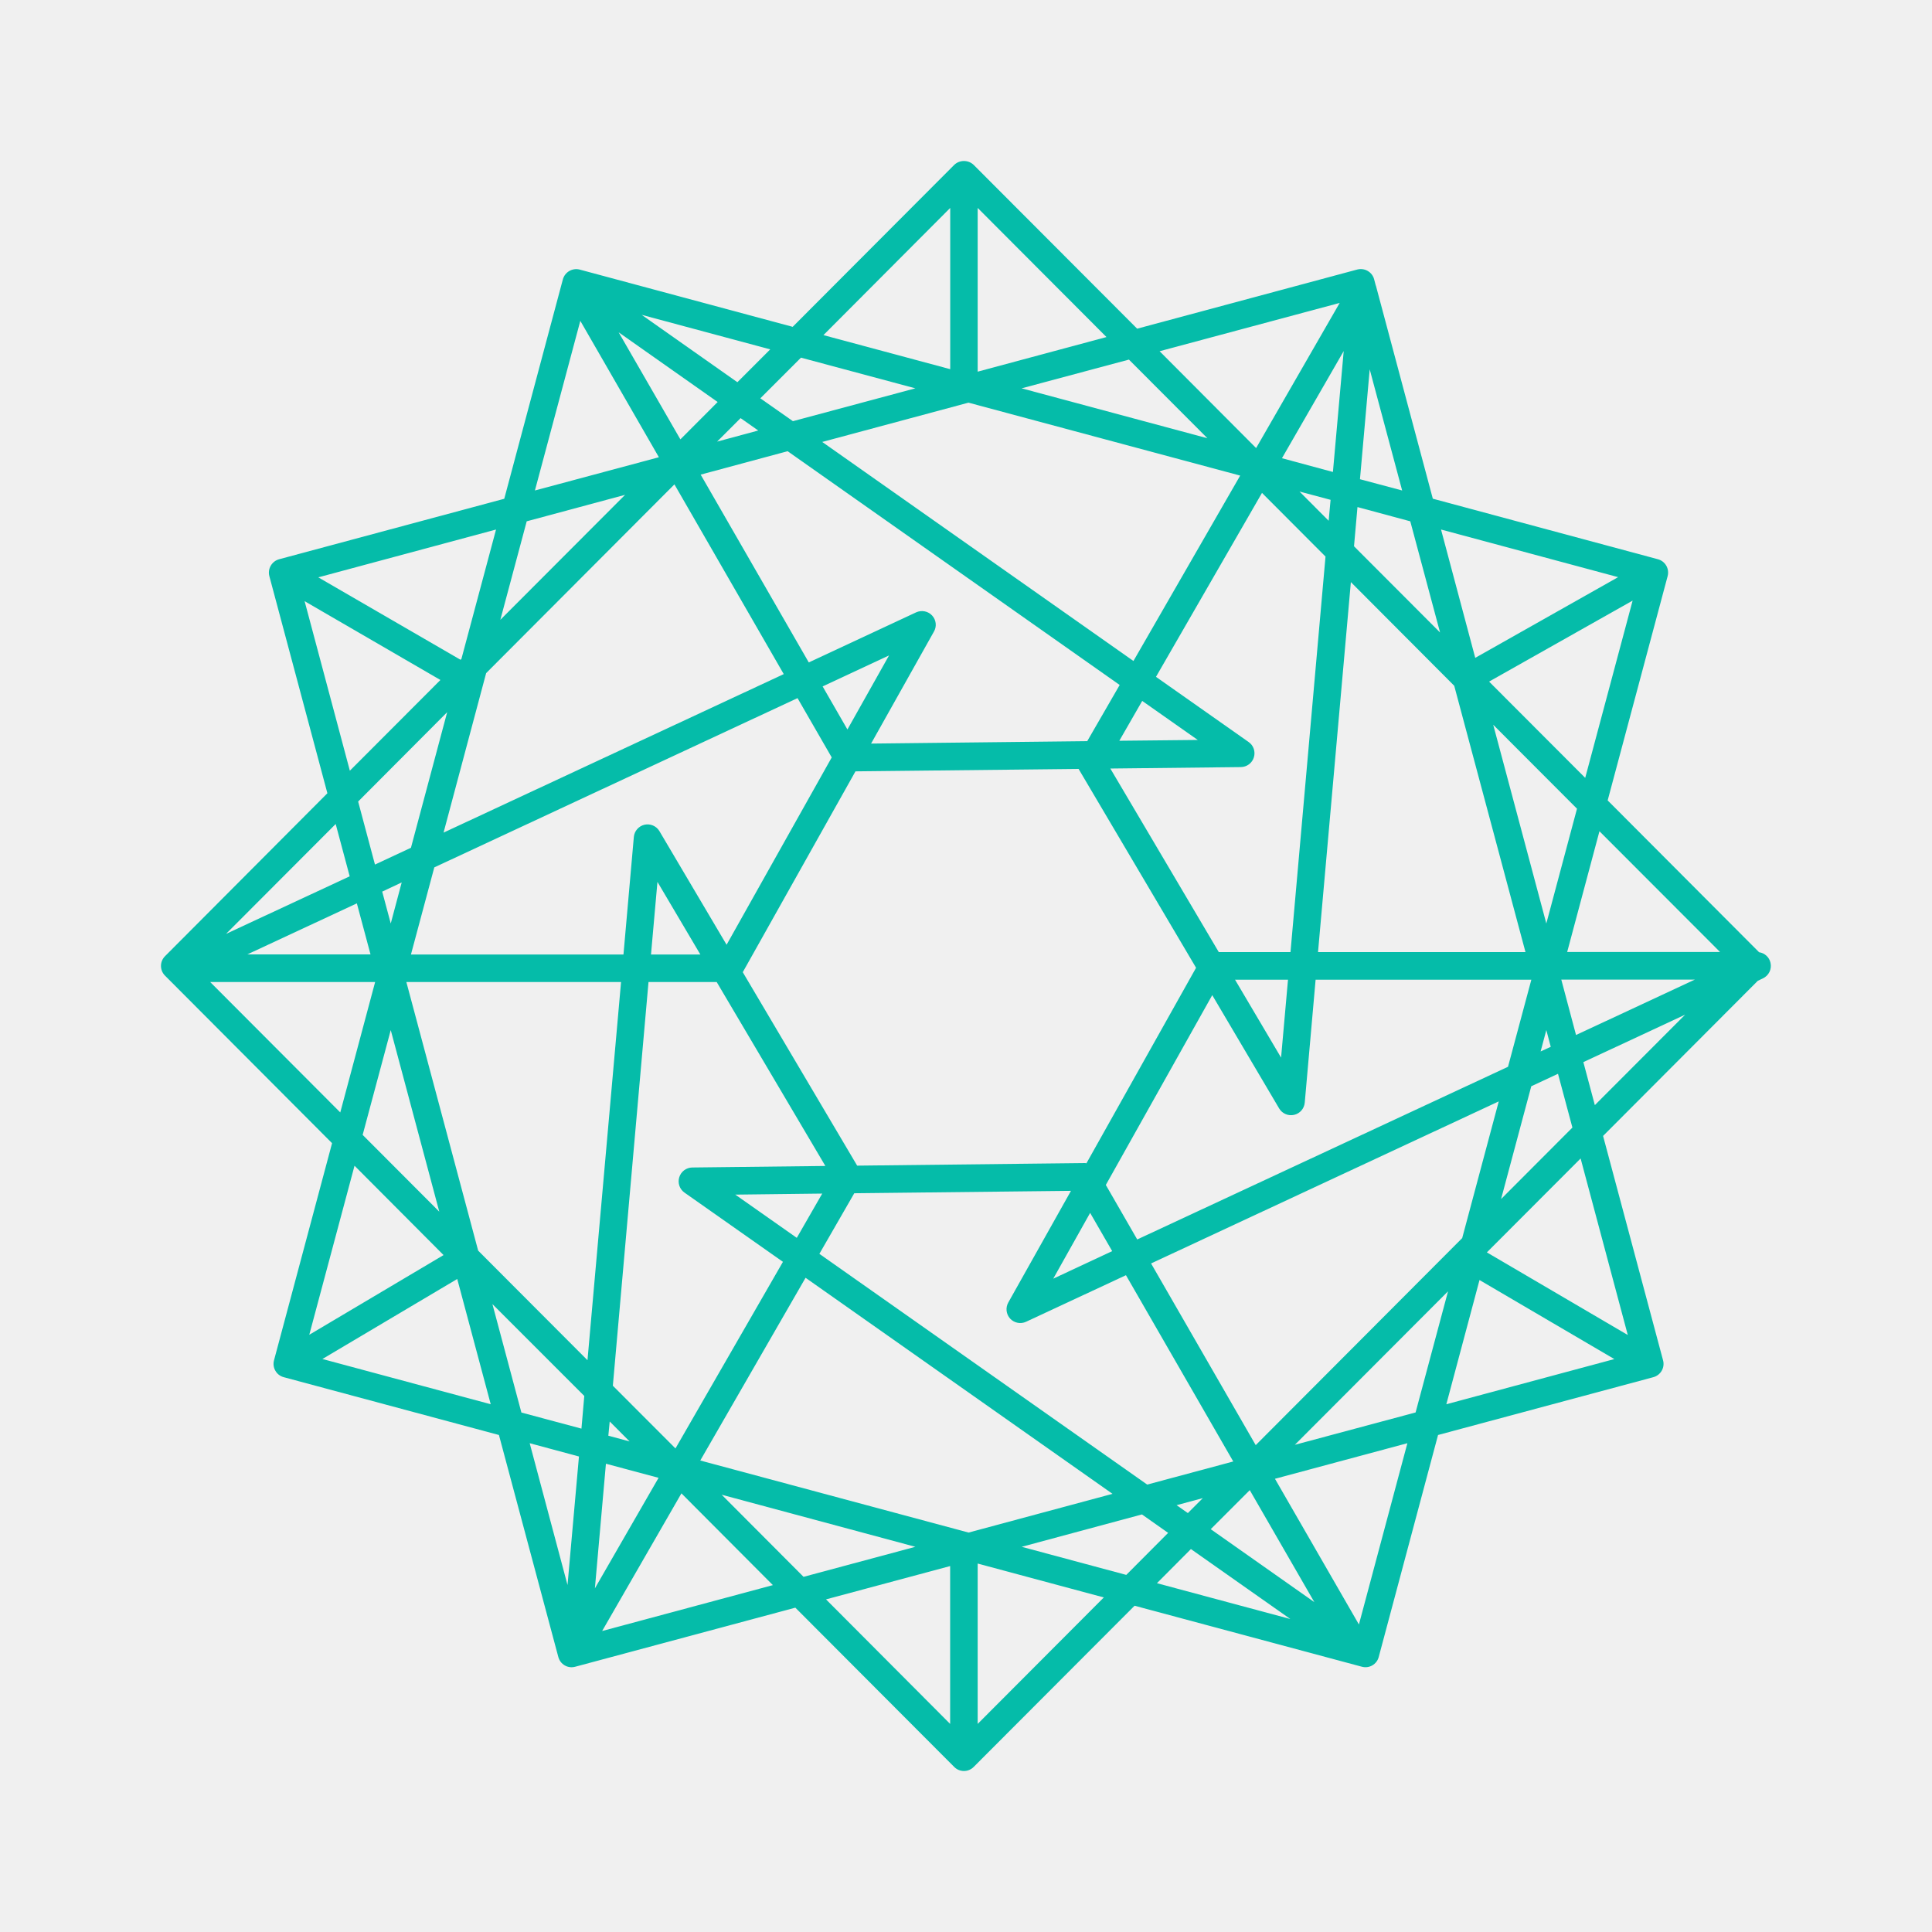
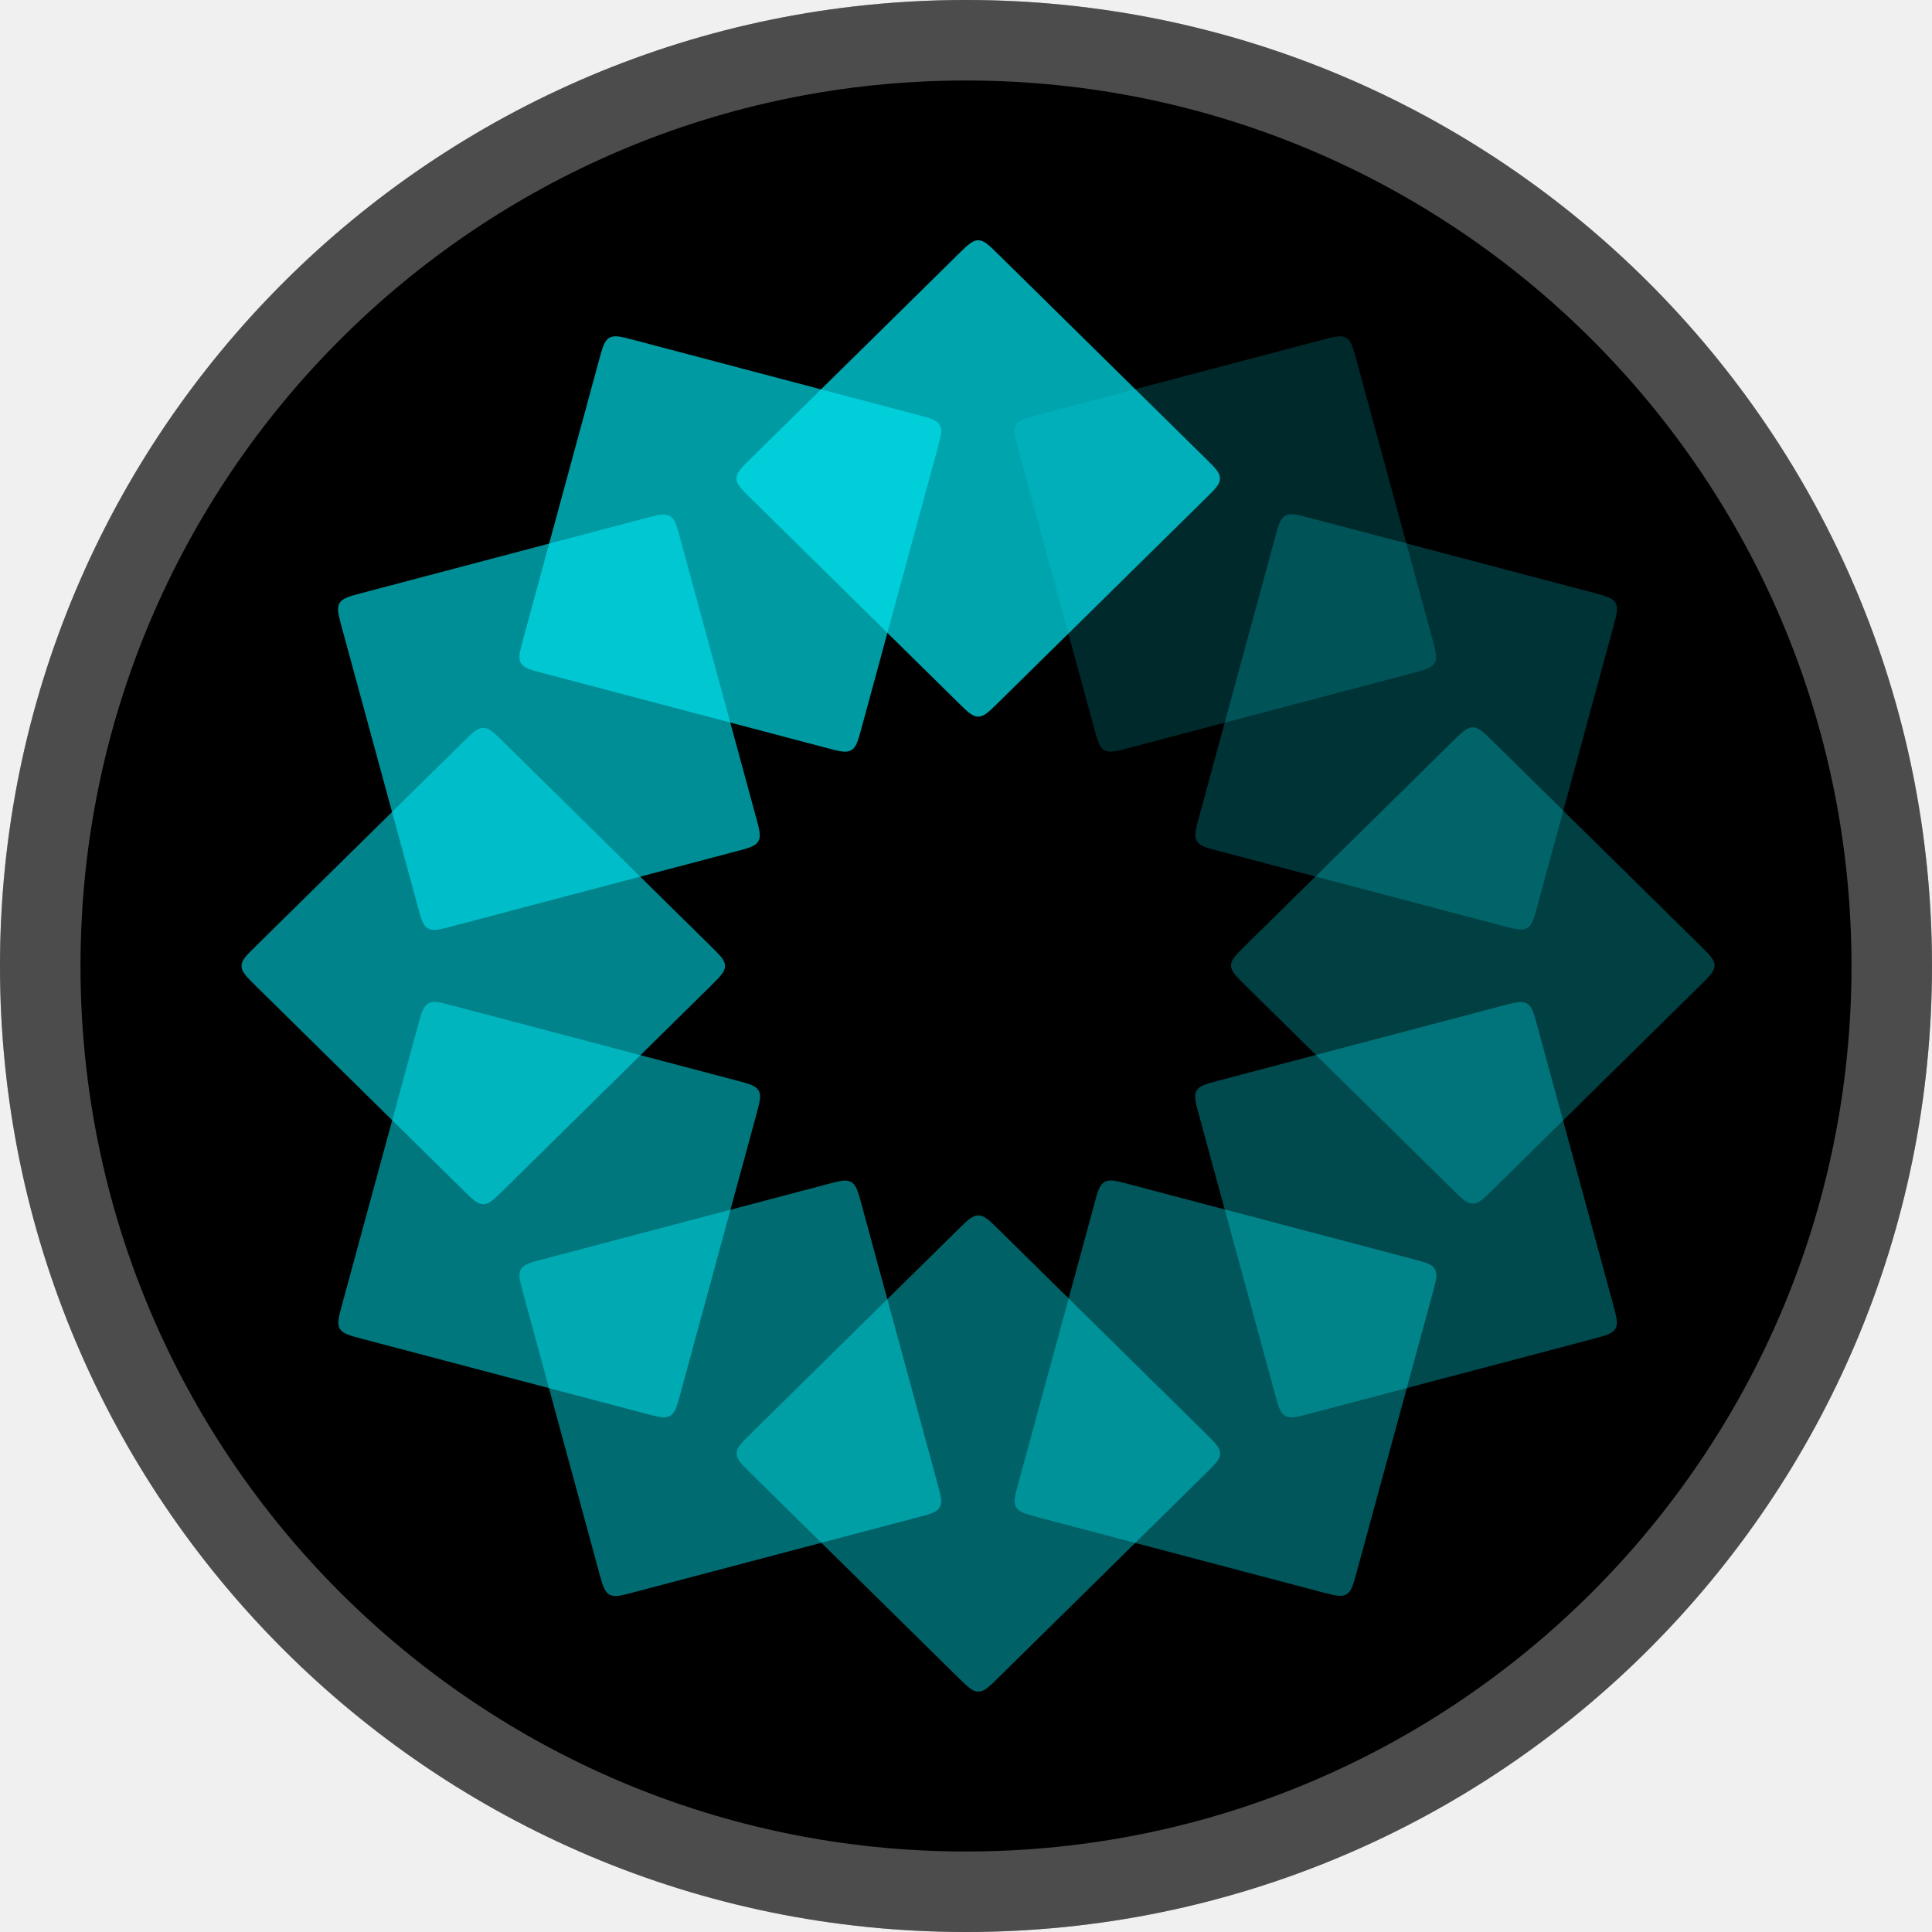
<svg xmlns="http://www.w3.org/2000/svg" width="24" height="24" viewBox="0 0 24 24" fill="none">
-   <path d="M21.994 11.961C22.012 12.04 21.972 12.12 21.899 12.154L21.836 12.184L19.914 14.111L20.659 16.898C20.684 16.989 20.63 17.083 20.538 17.108L17.864 17.826L17.127 20.584C17.103 20.675 17.01 20.729 16.919 20.705L14.094 19.947L12.095 21.95C12.063 21.982 12.02 22 11.975 22C11.929 22 11.886 21.982 11.854 21.95L9.88 19.971L7.145 20.705C7.101 20.717 7.054 20.711 7.015 20.688C6.976 20.666 6.948 20.628 6.936 20.585L6.198 17.826L3.525 17.108C3.481 17.096 3.443 17.068 3.421 17.028C3.398 16.989 3.392 16.942 3.404 16.898L4.125 14.201L2.05 12.12C1.983 12.053 1.983 11.945 2.05 11.878L4.067 9.854L3.346 7.157C3.322 7.066 3.376 6.972 3.468 6.947L6.264 6.196L6.992 3.471C7.017 3.379 7.111 3.325 7.202 3.349L9.847 4.06L11.854 2.048C11.921 1.984 12.028 1.984 12.095 2.048L14.126 4.083L16.861 3.348C16.905 3.337 16.952 3.343 16.991 3.366C17.03 3.389 17.059 3.426 17.07 3.47L17.089 3.542C17.093 3.552 17.097 3.564 17.099 3.575L17.799 6.195L20.595 6.947C20.687 6.972 20.74 7.065 20.716 7.157L19.971 9.943L21.852 11.829C21.922 11.839 21.979 11.891 21.994 11.961V11.961ZM19.812 13.728L20.933 12.605L19.669 13.194L19.812 13.729V13.728ZM20.221 16.584L19.635 14.391L18.471 15.557V15.558L20.221 16.584ZM18.379 15.901L17.967 17.444L20.054 16.883L18.379 15.901V15.901ZM16.881 20.18L17.483 17.928L15.838 18.37L16.881 20.18ZM14.794 19.243L14.372 19.667L16.029 20.112L14.794 19.243ZM12.145 21.415L13.712 19.844L12.145 19.423V21.415ZM11.804 19.454L10.261 19.868L11.803 21.415V19.454H11.804ZM7.48 20.261L9.601 19.691L8.465 18.551L7.48 20.261ZM6.58 17.928L7.05 19.69L7.192 18.093L6.58 17.928ZM4.005 16.882L6.096 17.444L5.68 15.888L4.005 16.882ZM5.51 15.591L4.404 14.481L3.842 16.581L5.51 15.591ZM2.611 12.199L4.227 13.819L4.66 12.199H2.611ZM4.344 10.886L4.17 10.236L2.808 11.601L4.344 10.886ZM3.784 7.468L4.346 9.574L5.471 8.447L3.784 7.468ZM5.732 8.185L6.162 6.578L3.954 7.172L5.721 8.196L5.732 8.185ZM7.209 3.985L6.645 6.093L8.185 5.68L7.209 3.986V3.985ZM9.16 4.748L9.568 4.34L7.971 3.911L9.16 4.748ZM11.804 2.583L10.229 4.163L11.804 4.586V2.583ZM12.145 4.617L13.745 4.187L12.145 2.583V4.617ZM16.642 3.763L14.405 4.363L15.604 5.566L16.642 3.763ZM16.894 5.953L17.418 6.093L17.015 4.588L16.894 5.953ZM20.103 7.17L17.901 6.578L18.326 8.172L20.102 7.169L20.103 7.17ZM18.498 8.467L19.692 9.663L20.281 7.461L18.498 8.467ZM21.367 11.826L19.869 10.326L19.468 11.826H21.367ZM19.395 12.169L19.578 12.857L21.054 12.169H19.396H19.395ZM19.137 13.062L19.264 13.004L19.209 12.796L19.138 13.062H19.137ZM19.022 13.494L18.647 14.895L19.533 14.007L19.354 13.339L19.022 13.494ZM17.988 16.041L16.085 17.948L17.585 17.546L17.988 16.041ZM15.599 17.952L18.164 15.38L18.618 13.682L14.299 15.695L15.599 17.952ZM15.525 18.511L15.04 18.996L16.327 19.902L15.525 18.511ZM14.616 18.698L14.756 18.796L14.942 18.61L14.616 18.698ZM14.185 18.813L12.692 19.215L13.991 19.564L14.511 19.042L14.186 18.813H14.185ZM11.371 19.215L8.965 18.568L9.982 19.588L11.371 19.215ZM7.574 17.658L7.557 17.835L7.821 17.906L7.574 17.658ZM7.258 17.341L6.117 16.2L6.477 17.547L7.223 17.747L7.258 17.343V17.341ZM5.457 15.052L4.854 12.796L4.505 14.098L5.457 15.052ZM4.603 11.857L4.433 11.222L3.072 11.856H4.603V11.857ZM4.99 10.962L4.748 11.076L4.854 11.472L4.99 10.962ZM5.105 10.531L5.555 8.847L4.449 9.957L4.658 10.74L5.105 10.531ZM6.215 7.7L7.765 6.147L6.543 6.476L6.215 7.701V7.7ZM8.452 5.458L8.915 4.994L7.685 4.128L8.452 5.458ZM9.419 5.348L9.2 5.194L8.908 5.486L9.419 5.348ZM9.85 5.232L11.371 4.824L9.95 4.443L9.445 4.948L9.85 5.232ZM12.691 4.824L14.999 5.444L14.024 4.467L12.691 4.824ZM16.505 6.469L16.529 6.209L16.143 6.106L16.505 6.469ZM16.82 6.786L17.889 7.857L17.519 6.476L16.863 6.299L16.82 6.786ZM18.549 9.002L19.209 11.472L19.59 10.046L18.549 9.003V9.002ZM13.737 14.72L14.127 15.397L18.733 13.252L19.023 12.17H16.343L16.208 13.698C16.201 13.772 16.148 13.833 16.076 13.849C16.004 13.866 15.929 13.834 15.891 13.771L15.059 12.362L13.737 14.72ZM13.084 15.884L13.816 15.542L13.542 15.067L13.084 15.884ZM10.179 15.576L14.251 18.442L15.32 18.155L13.987 15.841L12.747 16.419C12.679 16.451 12.599 16.435 12.548 16.38C12.498 16.325 12.489 16.244 12.526 16.179L13.304 14.793L10.612 14.823L10.179 15.575V15.576ZM10.007 15.873L8.699 18.143L12.032 19.038L13.82 18.557L10.007 15.873ZM10.214 14.827L9.134 14.84L9.898 15.377L10.214 14.827ZM8.056 12.199L7.613 17.214L8.391 17.993L9.726 15.675L8.503 14.815C8.442 14.772 8.416 14.695 8.438 14.624C8.46 14.553 8.525 14.504 8.6 14.503L10.253 14.484L8.903 12.199H8.057H8.056ZM7.715 12.199H5.048L5.94 15.536L7.298 16.897L7.715 12.199ZM8.7 11.857L8.167 10.955L8.087 11.857H8.7ZM9.908 8.672L5.395 10.775L5.105 11.857H7.745L7.874 10.395C7.881 10.322 7.935 10.262 8.006 10.245C8.078 10.229 8.152 10.26 8.19 10.322L9.026 11.736L10.332 9.409L9.907 8.672H9.908ZM9.736 8.374L8.378 6.017L6.039 8.362L5.51 10.343L9.736 8.374ZM13.909 8.509L9.784 5.605L8.704 5.896L10.047 8.229L11.38 7.607C11.448 7.576 11.528 7.591 11.579 7.646C11.63 7.701 11.639 7.783 11.601 7.847L10.821 9.237L13.506 9.207L13.909 8.509ZM14.08 8.211L15.406 5.908L12.031 5.002L10.214 5.49L14.08 8.211ZM13.904 9.202L14.879 9.192L14.189 8.707L13.904 9.203V9.202ZM16 12.17H15.342L15.914 13.138L16 12.17ZM10.527 9.062L11.044 8.142L10.219 8.527L10.527 9.062V9.062ZM13.496 14.451L14.858 12.022L13.404 9.561L13.399 9.552L10.627 9.582L9.227 12.077L10.648 14.48L13.479 14.448C13.485 14.448 13.49 14.45 13.496 14.451ZM16.781 7.231L16.373 11.827H18.95L18.065 8.519L16.781 7.231ZM16.031 11.827L16.466 6.914L15.677 6.123L14.36 8.408L15.51 9.217C15.572 9.259 15.598 9.337 15.576 9.408C15.554 9.48 15.488 9.528 15.414 9.529L13.793 9.547L15.14 11.827H16.03H16.031ZM16.558 5.863L16.692 4.361L15.925 5.692L16.558 5.863ZM7.527 18.183L7.39 19.731L8.181 18.358L7.527 18.183Z" fill="#05BCA9" />
+   <path d="M12 24C18.627 24 24 18.627 24 12C24 5.373 18.627 0 12 0C5.373 0 0 5.373 0 12C0 18.627 5.373 24 12 24Z" fill="black" />
+   <path opacity="0.73" d="M9.324 6.188C9.207 6.073 9.148 6.015 9.148 5.944C9.148 5.872 9.207 5.814 9.324 5.699L11.904 3.158C12.021 3.043 12.079 2.985 12.152 2.985C12.224 2.985 12.283 3.043 12.4 3.158L14.98 5.699C15.097 5.814 15.155 5.872 15.155 5.944C15.155 6.015 15.097 6.073 14.98 6.188L12.4 8.729C12.283 8.844 12.224 8.902 12.152 8.902C12.079 8.902 12.021 8.844 11.904 8.729L9.324 6.188Z" fill="#00E1ED" />
+   <path opacity="0.43" d="M9.325 18.3C9.208 18.185 9.15 18.127 9.15 18.056C9.15 17.984 9.208 17.927 9.325 17.811L11.905 15.27C12.022 15.155 12.081 15.098 12.153 15.098C12.226 15.098 12.285 15.155 12.402 15.27L14.982 17.811C15.098 17.927 15.157 17.984 15.157 18.056C15.157 18.127 15.098 18.185 14.982 18.3L12.402 20.841C12.285 20.956 12.226 21.014 12.153 21.014C12.081 21.014 12.022 20.956 11.905 20.841L9.325 18.3Z" fill="#00E1ED" />
+   <path opacity="0.48" d="M6.499 16.065C6.456 15.908 6.435 15.829 6.471 15.767C6.507 15.705 6.587 15.684 6.747 15.642L10.271 14.712C10.431 14.669 10.511 14.648 10.574 14.684C10.637 14.72 10.658 14.799 10.701 14.956L11.645 18.427C11.688 18.585 11.71 18.663 11.673 18.725C11.637 18.787 11.557 18.808 11.397 18.85L7.873 19.78C7.713 19.823 7.633 19.844 7.57 19.808C7.508 19.772 7.486 19.694 7.443 19.536L6.499 16.065Z" fill="#00E1ED" />
+   <path opacity="0.18" d="M12.647 5.577C12.605 5.419 12.583 5.341 12.62 5.279C12.656 5.217 12.736 5.196 12.896 5.153L16.42 4.223C16.579 4.181 16.659 4.16 16.722 4.196C16.785 4.232 16.807 4.31 16.849 4.468L17.794 7.939C17.837 8.096 17.858 8.175 17.822 8.237C17.785 8.299 17.705 8.32 17.546 8.362L14.021 9.292C13.862 9.334 13.782 9.355 13.719 9.32C13.656 9.284 13.634 9.205 13.592 9.048L12.647 5.577Z" fill="#00E1ED" />
+   <path opacity="0.53" d="M4.497 16.631C4.338 16.589 4.258 16.567 4.221 16.506C4.185 16.444 4.206 16.365 4.249 16.207L5.193 12.736C5.236 12.579 5.258 12.5 5.321 12.464C5.384 12.429 5.463 12.45 5.623 12.492L9.148 13.422C9.307 13.464 9.387 13.485 9.424 13.547C9.46 13.609 9.438 13.688 9.396 13.845L8.451 17.316C8.409 17.474 8.387 17.552 8.324 17.588C8.261 17.624 8.181 17.603 8.022 17.561L4.497 16.631Z" fill="#00E1ED" />
+   <path opacity="0.23" d="M15.143 10.572C14.983 10.53 14.903 10.509 14.867 10.447C14.831 10.385 14.852 10.306 14.895 10.149L15.839 6.678C15.882 6.52 15.903 6.442 15.966 6.406C16.029 6.37 16.109 6.391 16.269 6.433L19.793 7.363C19.953 7.406 20.033 7.427 20.069 7.489C20.105 7.551 20.084 7.629 20.041 7.787L19.097 11.258C19.054 11.415 19.033 11.494 18.97 11.53C18.907 11.565 18.827 11.544 18.667 11.502L15.143 10.572Z" fill="#00E1ED" />
+   <path opacity="0.58" d="M3.175 12.245C3.058 12.13 3 12.072 3 12C3 11.929 3.058 11.871 3.175 11.756L5.755 9.215C5.872 9.1 5.931 9.042 6.003 9.042C6.076 9.042 6.135 9.1 6.252 9.215L8.832 11.756C8.948 11.871 9.007 11.929 9.007 12C9.007 12.072 8.948 12.129 8.832 12.245L6.252 14.786C6.135 14.901 6.076 14.959 6.003 14.959C5.931 14.959 5.872 14.901 5.755 14.786L3.175 12.245Z" fill="#00E1ED" />
+   <path opacity="0.28" d="M15.467 12.238C15.351 12.123 15.292 12.065 15.292 11.993C15.292 11.922 15.351 11.864 15.467 11.749L18.047 9.208C18.164 9.093 18.223 9.035 18.296 9.035C18.368 9.035 18.427 9.093 18.544 9.208L21.124 11.749C21.241 11.864 21.299 11.922 21.299 11.993C21.299 12.065 21.241 12.123 21.124 12.238L18.544 14.779C18.427 14.894 18.368 14.952 18.296 14.952C18.223 14.952 18.164 14.894 18.047 14.779L15.467 12.238Z" fill="#00E1ED" />
+   <path opacity="0.63" d="M4.245 7.79C4.203 7.633 4.181 7.554 4.218 7.492C4.254 7.431 4.334 7.409 4.494 7.367L8.018 6.437C8.178 6.395 8.257 6.374 8.32 6.41C8.383 6.446 8.405 6.524 8.448 6.682L9.392 10.153C9.435 10.31 9.456 10.389 9.42 10.451C9.383 10.513 9.304 10.534 9.144 10.576L5.619 11.506C5.46 11.548 5.38 11.569 5.317 11.534C5.254 11.498 5.232 11.419 5.19 11.262L4.245 7.79Z" fill="#00E1ED" />
+   <path opacity="0.33" d="M14.893 13.846C14.85 13.689 14.829 13.61 14.865 13.548C14.902 13.486 14.982 13.465 15.141 13.423L18.666 12.493C18.825 12.451 18.905 12.43 18.968 12.466C19.031 12.501 19.052 12.58 19.095 12.737L20.04 16.208C20.082 16.366 20.104 16.444 20.067 16.506C20.031 16.568 19.951 16.589 19.791 16.632L16.267 17.562C16.107 17.604 16.028 17.625 15.965 17.589C15.902 17.553 15.88 17.475 15.838 17.317L14.893 13.846Z" fill="#00E1ED" />
+   <path opacity="0.68" d="M6.747 8.362C6.587 8.32 6.507 8.299 6.471 8.237C6.435 8.175 6.456 8.096 6.499 7.939L7.443 4.468C7.486 4.31 7.507 4.232 7.57 4.196C7.633 4.16 7.713 4.181 7.873 4.223L11.397 5.153C11.557 5.196 11.637 5.217 11.673 5.279C11.709 5.341 11.688 5.419 11.645 5.577L10.701 9.048C10.658 9.205 10.636 9.284 10.574 9.32C10.511 9.355 10.431 9.334 10.271 9.292L6.747 8.362Z" fill="#00E1ED" />
+   <path opacity="0.38" d="M12.898 18.849C12.739 18.806 12.659 18.785 12.622 18.723C12.586 18.661 12.607 18.583 12.65 18.425L13.595 14.954C13.637 14.797 13.659 14.718 13.722 14.682C13.784 14.646 13.864 14.668 14.024 14.71L17.549 15.64C17.708 15.682 17.788 15.703 17.824 15.765C17.861 15.827 17.839 15.906 17.797 16.063L16.852 19.534C16.809 19.692 16.788 19.77 16.725 19.806C16.662 19.842 16.582 19.821 16.423 19.779L12.898 18.849Z" fill="#00E1ED" />
+   <path d="M23.5 12C23.5 18.351 18.351 23.5 12 23.5C5.649 23.5 0.5 18.351 0.5 12C0.5 5.649 5.649 0.5 12 0.5C18.351 0.5 23.5 5.649 23.5 12Z" stroke="white" stroke-opacity="0.3" />
</svg>
